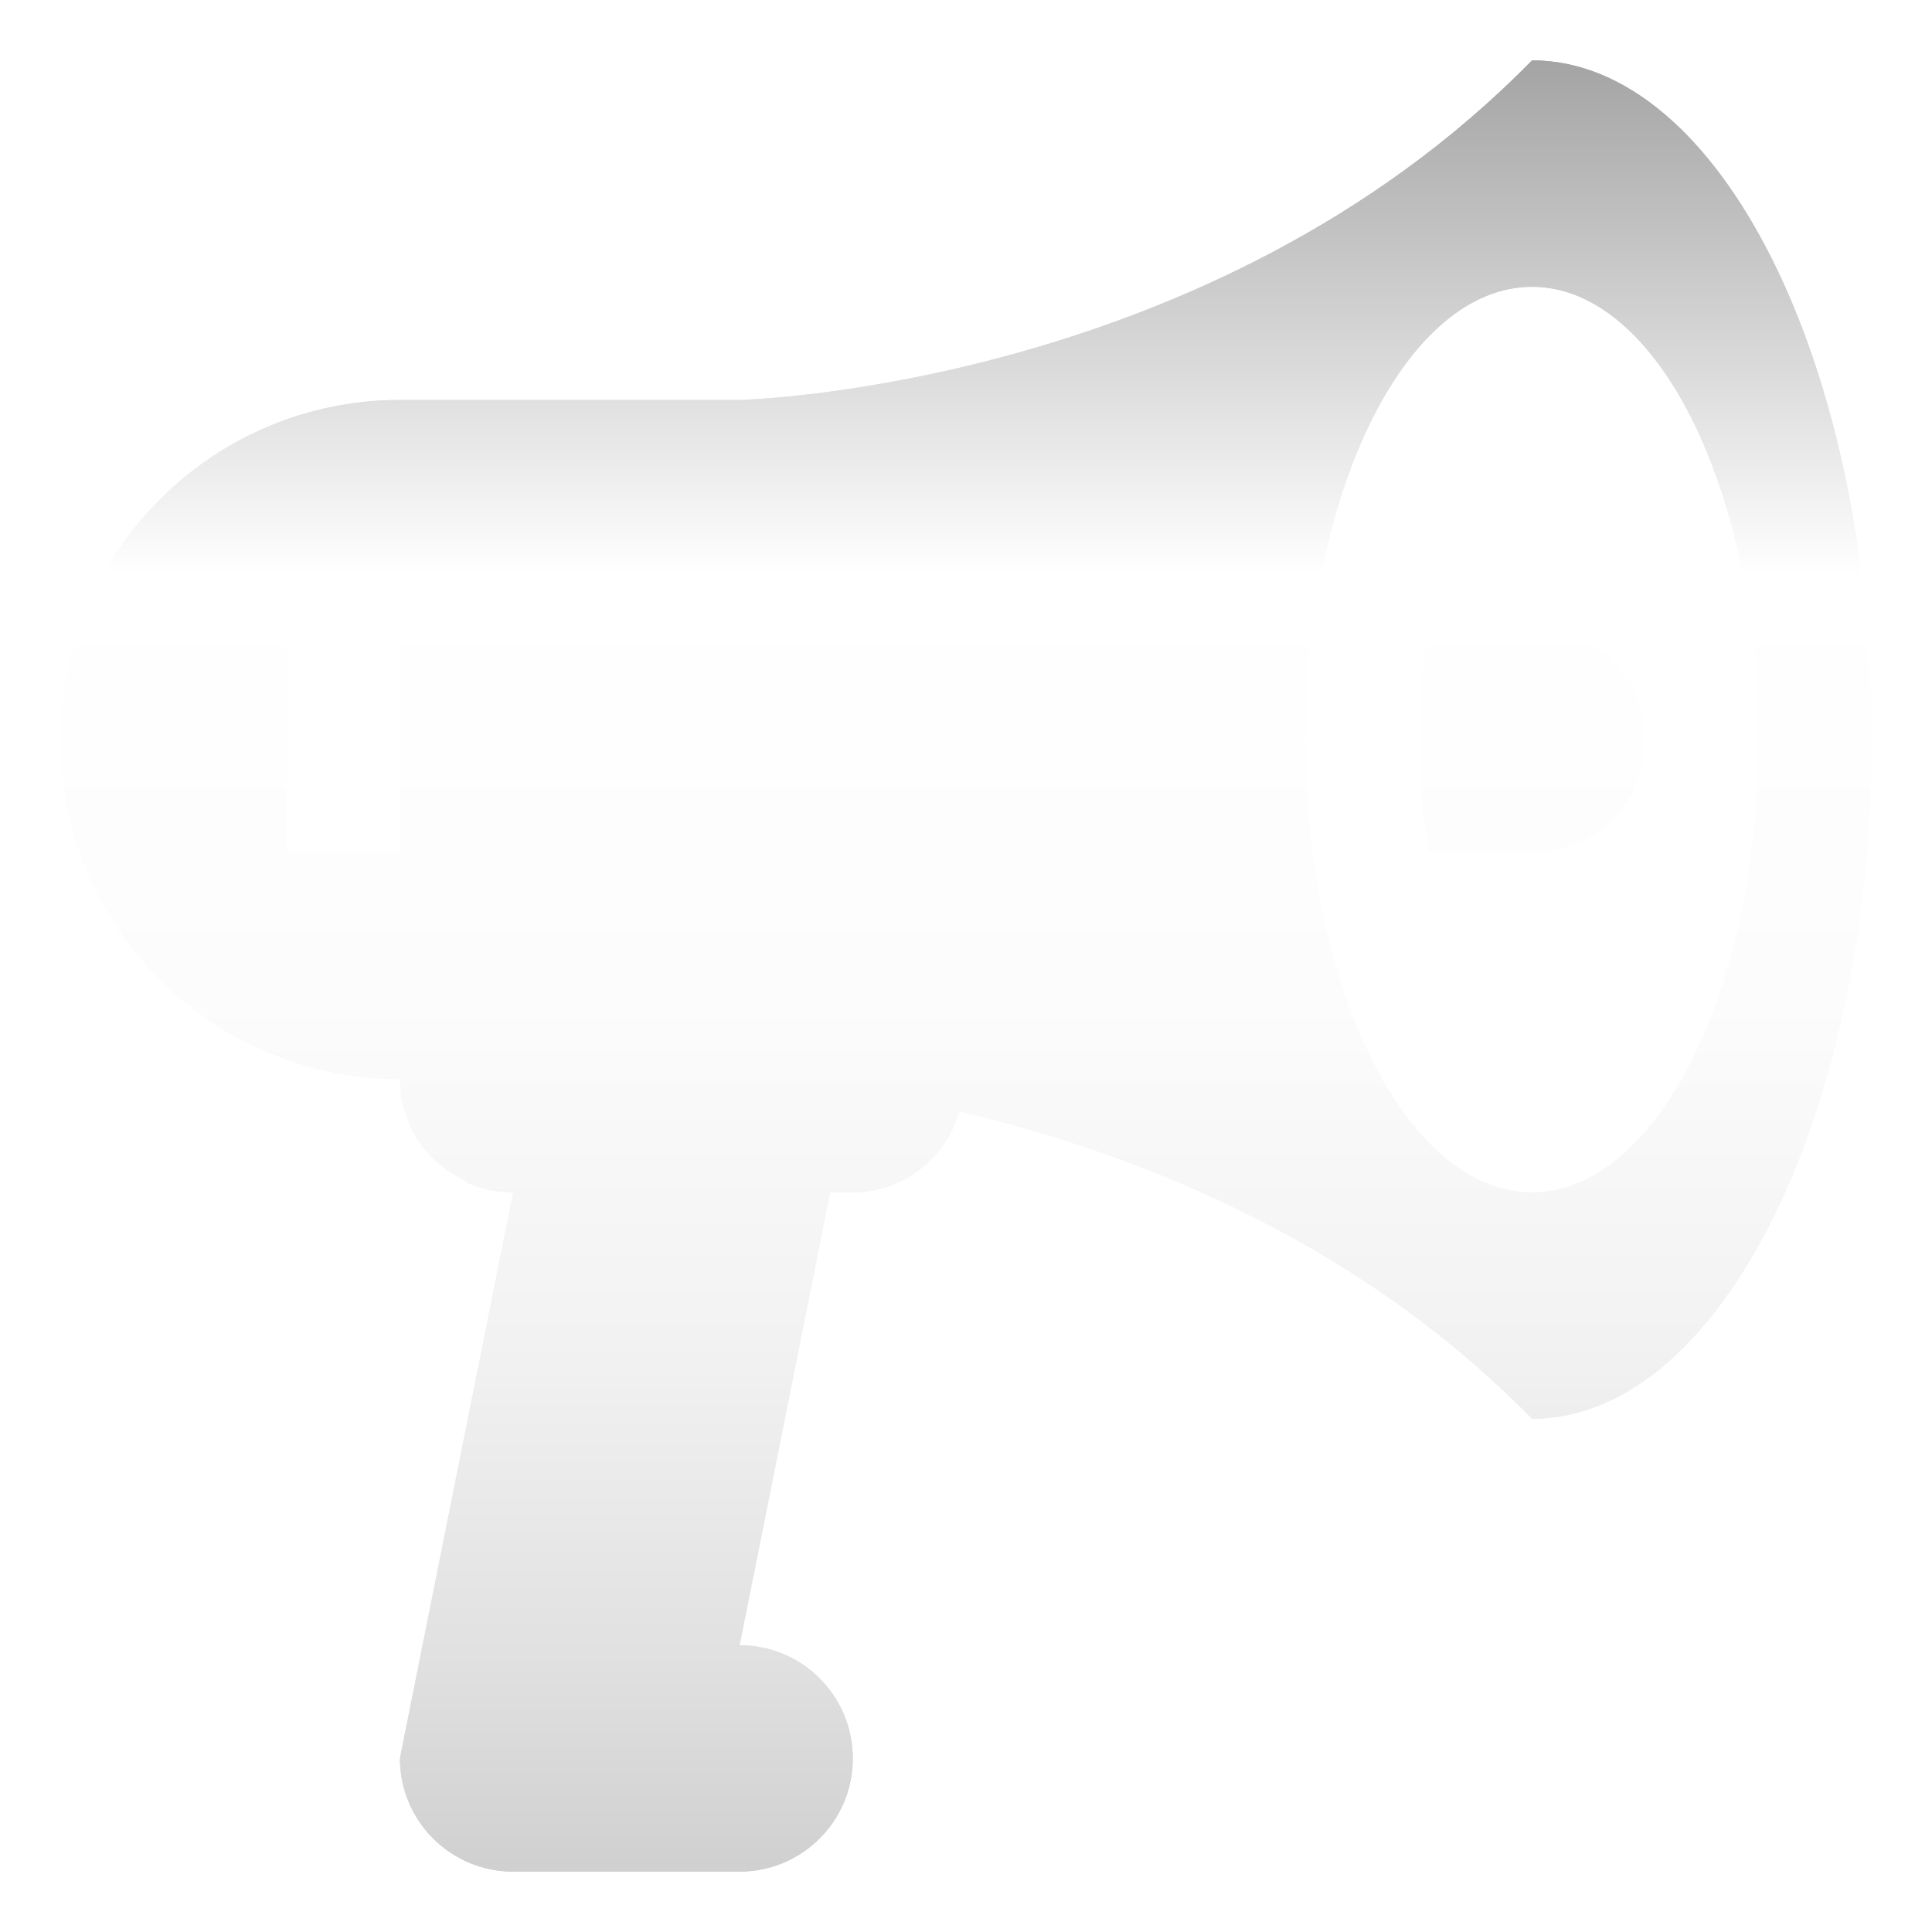
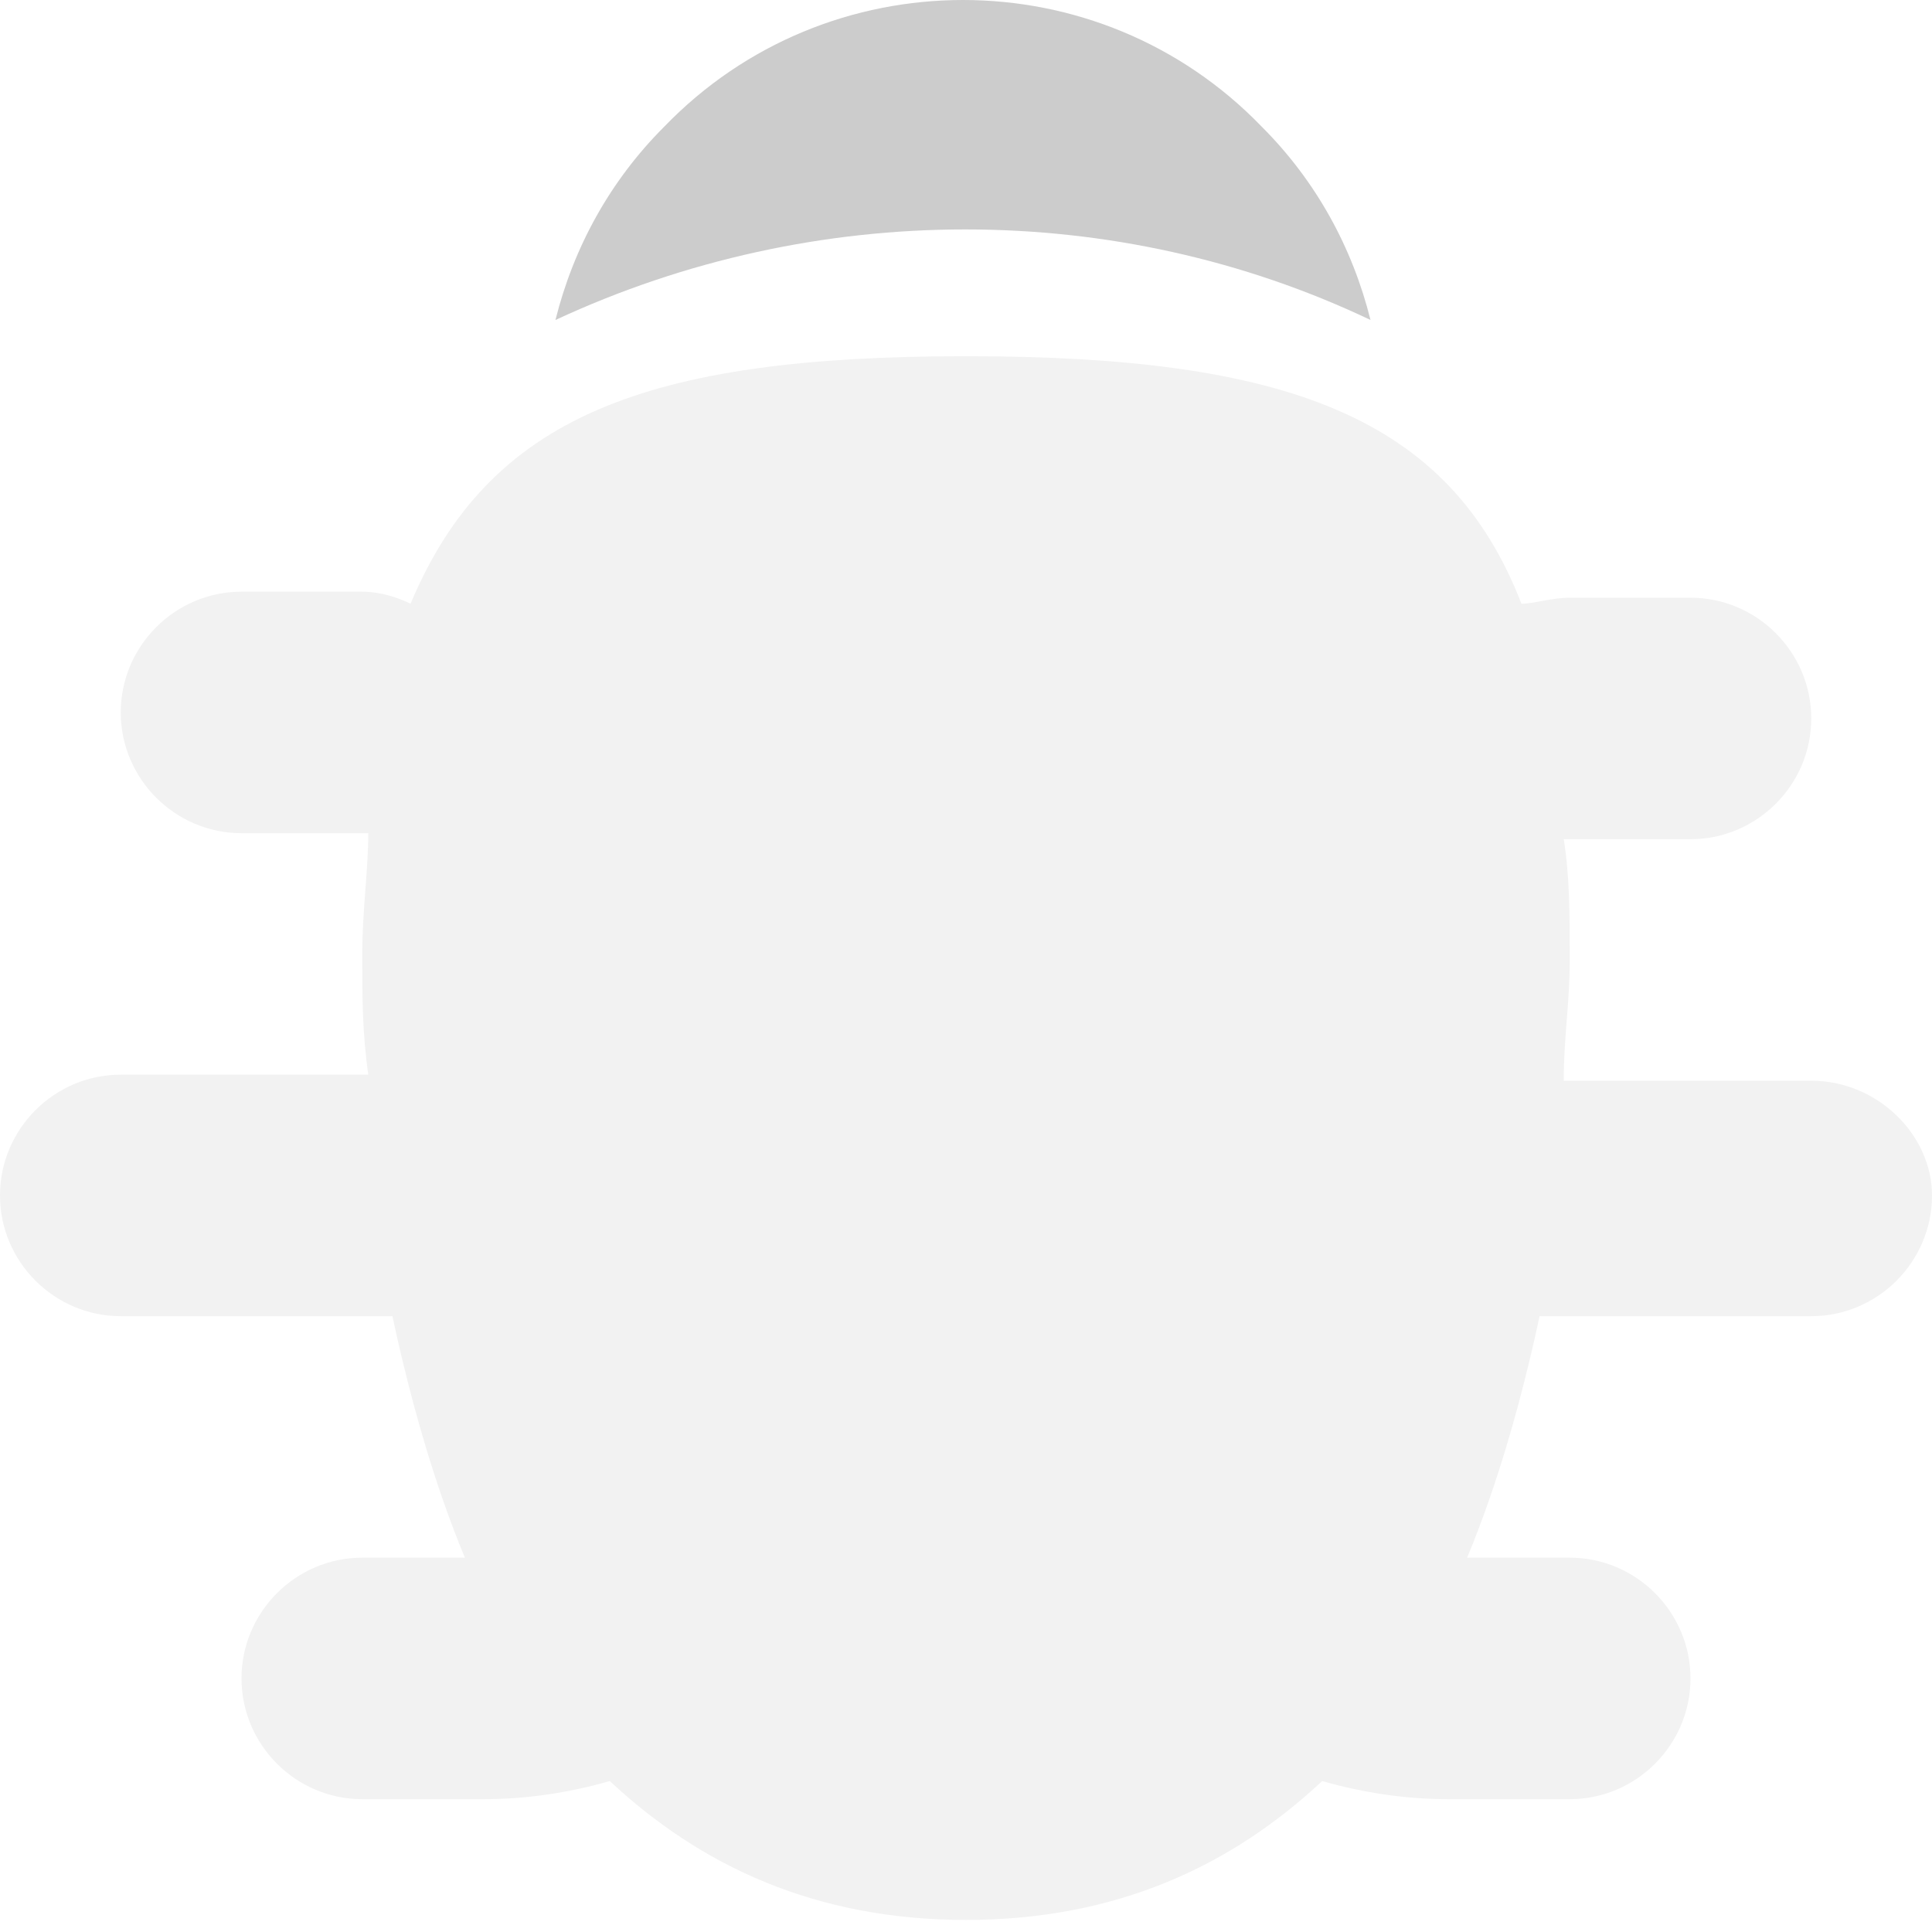
- <svg xmlns="http://www.w3.org/2000/svg" version="1.1" id="Calque_1" x="0px" y="0px" width="32px" height="32px" viewBox="0 0 32 32" enable-background="new 0 0 32 32" xml:space="preserve">
-   <rect fill="none" width="32" height="32" />
+ <svg xmlns="http://www.w3.org/2000/svg" version="1.1" id="Calque_1" x="0px" y="0px" viewBox="0 0 32 32" enable-background="new 0 0 32 32" xml:space="preserve">
+   <rect x="0" fill="none" width="32" height="32" />
  <g>
-     <g>
-       <g>
-         <linearGradient id="SVGID_1_" gradientUnits="userSpaceOnUse" x1="15.999" y1="0" x2="15.999" y2="31.759">
-           <stop offset="0" style="stop-color:#999999" />
-           <stop offset="0.3" style="stop-color:#FFFFFF" />
-           <stop offset="0.522" style="stop-color:#FCFCFC" />
-           <stop offset="0.7" style="stop-color:#F2F2F2" />
-           <stop offset="0.862" style="stop-color:#E1E1E1" />
-           <stop offset="1" style="stop-color:#CCCCCC" />
-         </linearGradient>
-         <path fill="url(#SVGID_1_)" d="M25.375,10.375h-1.702c-0.106,0.589-0.173,1.214-0.173,1.875s0.066,1.286,0.173,1.875h1.702     c1.036,0,1.875-0.839,1.875-1.875S26.411,10.375,25.375,10.375z M25.375,1C20.043,6.449,12.25,6.625,12.25,6.625H6.625     C3.519,6.625,1,9.144,1,12.25s2.519,5.625,5.625,5.625c0,0.26,0.052,0.506,0.147,0.73c0.177,0.418,0.512,0.746,0.919,0.941     C7.72,19.562,7.74,19.59,7.77,19.604c0.224,0.095,0.471,0.146,0.729,0.146l-1.875,9.375C6.625,30.161,7.464,31,8.5,31h3.75     c1.036,0,1.875-0.839,1.875-1.875s-0.839-1.875-1.875-1.875l1.5-7.5h0.375c0.847,0,1.534-0.57,1.767-1.34     c2.73,0.637,6.493,2.033,9.483,5.09C28.48,23.5,31,18.463,31,12.25S28.48,1,25.375,1z M6.625,14.125H4.75v-3.75h1.875V14.125z      M25.375,19.75c-2.07,0-3.75-3.357-3.75-7.5c0-4.141,1.68-7.5,3.75-7.5s3.75,3.359,3.75,7.5     C29.125,16.393,27.445,19.75,25.375,19.75z" />
-       </g>
-     </g>
-     <g>
-       <g>
-         <linearGradient id="SVGID_2_" gradientUnits="userSpaceOnUse" x1="579" y1="809" x2="579" y2="840.758" gradientTransform="matrix(1 0 0 1 -563 -809)">
-           <stop offset="0" style="stop-color:#999999" />
-           <stop offset="0.3" style="stop-color:#FFFFFF" />
-           <stop offset="0.522" style="stop-color:#FCFCFC" />
-           <stop offset="0.7" style="stop-color:#F2F2F2" />
-           <stop offset="0.862" style="stop-color:#E1E1E1" />
-           <stop offset="1" style="stop-color:#CCCCCC" />
-         </linearGradient>
-         <path fill="url(#SVGID_2_)" d="M25.375,10.375h-1.702c-0.106,0.589-0.173,1.214-0.173,1.875s0.066,1.286,0.173,1.875h1.702     c1.036,0,1.875-0.839,1.875-1.875S26.411,10.375,25.375,10.375z M25.375,1C20.043,6.449,12.25,6.625,12.25,6.625H6.625     C3.519,6.625,1,9.144,1,12.25s2.519,5.625,5.625,5.625c0,0.26,0.052,0.506,0.147,0.73c0.177,0.418,0.512,0.746,0.919,0.941     C7.72,19.562,7.74,19.59,7.77,19.604c0.224,0.095,0.471,0.146,0.729,0.146l-1.875,9.375C6.625,30.161,7.464,31,8.5,31h3.75     c1.036,0,1.875-0.839,1.875-1.875s-0.839-1.875-1.875-1.875l1.5-7.5h0.375c0.847,0,1.534-0.57,1.767-1.34     c2.73,0.637,6.493,2.033,9.483,5.09C28.48,23.5,31,18.463,31,12.25S28.48,1,25.375,1z M6.625,14.125H4.75v-3.75h1.875V14.125z      M25.375,19.75c-2.07,0-3.75-3.357-3.75-7.5c0-4.141,1.68-7.5,3.75-7.5s3.75,3.359,3.75,7.5     C29.125,16.393,27.445,19.75,25.375,19.75z" />
-       </g>
-     </g>
+     <path fill-rule="evenodd" clip-rule="evenodd" fill="#CCCCCC" d="M22.7,5.3c-0.3-1.2-0.9-2.3-1.8-3.2c-2.7-2.8-7.2-2.8-9.9,0   c-0.9,0.9-1.5,2-1.8,3.2C13.5,3.3,18.5,3.3,22.7,5.3z" />
+     <path fill-rule="evenodd" clip-rule="evenodd" fill="#F2F2F2" d="M30,17.9h-4.1c0-0.7,0.1-1.3,0.1-2c0-0.7,0-1.4-0.1-2   c0,0,0,0,0.1,0v0h2c1.1,0,2-0.9,2-2c0-1.1-0.9-2-2-2h-2v0c-0.3,0-0.6,0.1-0.8,0.1c-1.2-3.1-3.9-4.1-9.2-4.1s-7.9,1-9.2,4.1   C6.6,9.9,6.3,9.8,6,9.8v0H4c-1.1,0-2,0.9-2,2c0,1.1,0.9,2,2,2h2v0c0,0,0,0,0.1,0c0,0.6-0.1,1.3-0.1,2c0,0.7,0,1.3,0.1,2H2   c-1.1,0-2,0.9-2,2c0,1.1,0.9,2,2,2h4.5c0.3,1.4,0.7,2.8,1.2,4H6c-1.1,0-2,0.9-2,2c0,1.1,0.9,2,2,2h2v0c0.7,0,1.4-0.1,2.1-0.3   c1.5,1.4,3.4,2.3,5.9,2.3s4.4-0.9,5.9-2.3c0.7,0.2,1.4,0.3,2.1,0.3v0h2c1.1,0,2-0.9,2-2c0-1.1-0.9-2-2-2h-1.7   c0.5-1.2,0.9-2.6,1.2-4H30c1.1,0,2-0.9,2-2C32,18.8,31.1,17.9,30,17.9z" />
  </g>
+   <g>
+ </g>
+   <g>
+ </g>
+   <g>
+ </g>
+   <g>
+ </g>
+   <g>
+ </g>
+   <g>
+ </g>
+   <g>
+ </g>
+   <g>
+ </g>
+   <g>
+ </g>
+   <g>
+ </g>
+   <g>
+ </g>
+   <g>
+ </g>
+   <g>
+ </g>
+   <g>
+ </g>
+   <g>
+ </g>
</svg>
